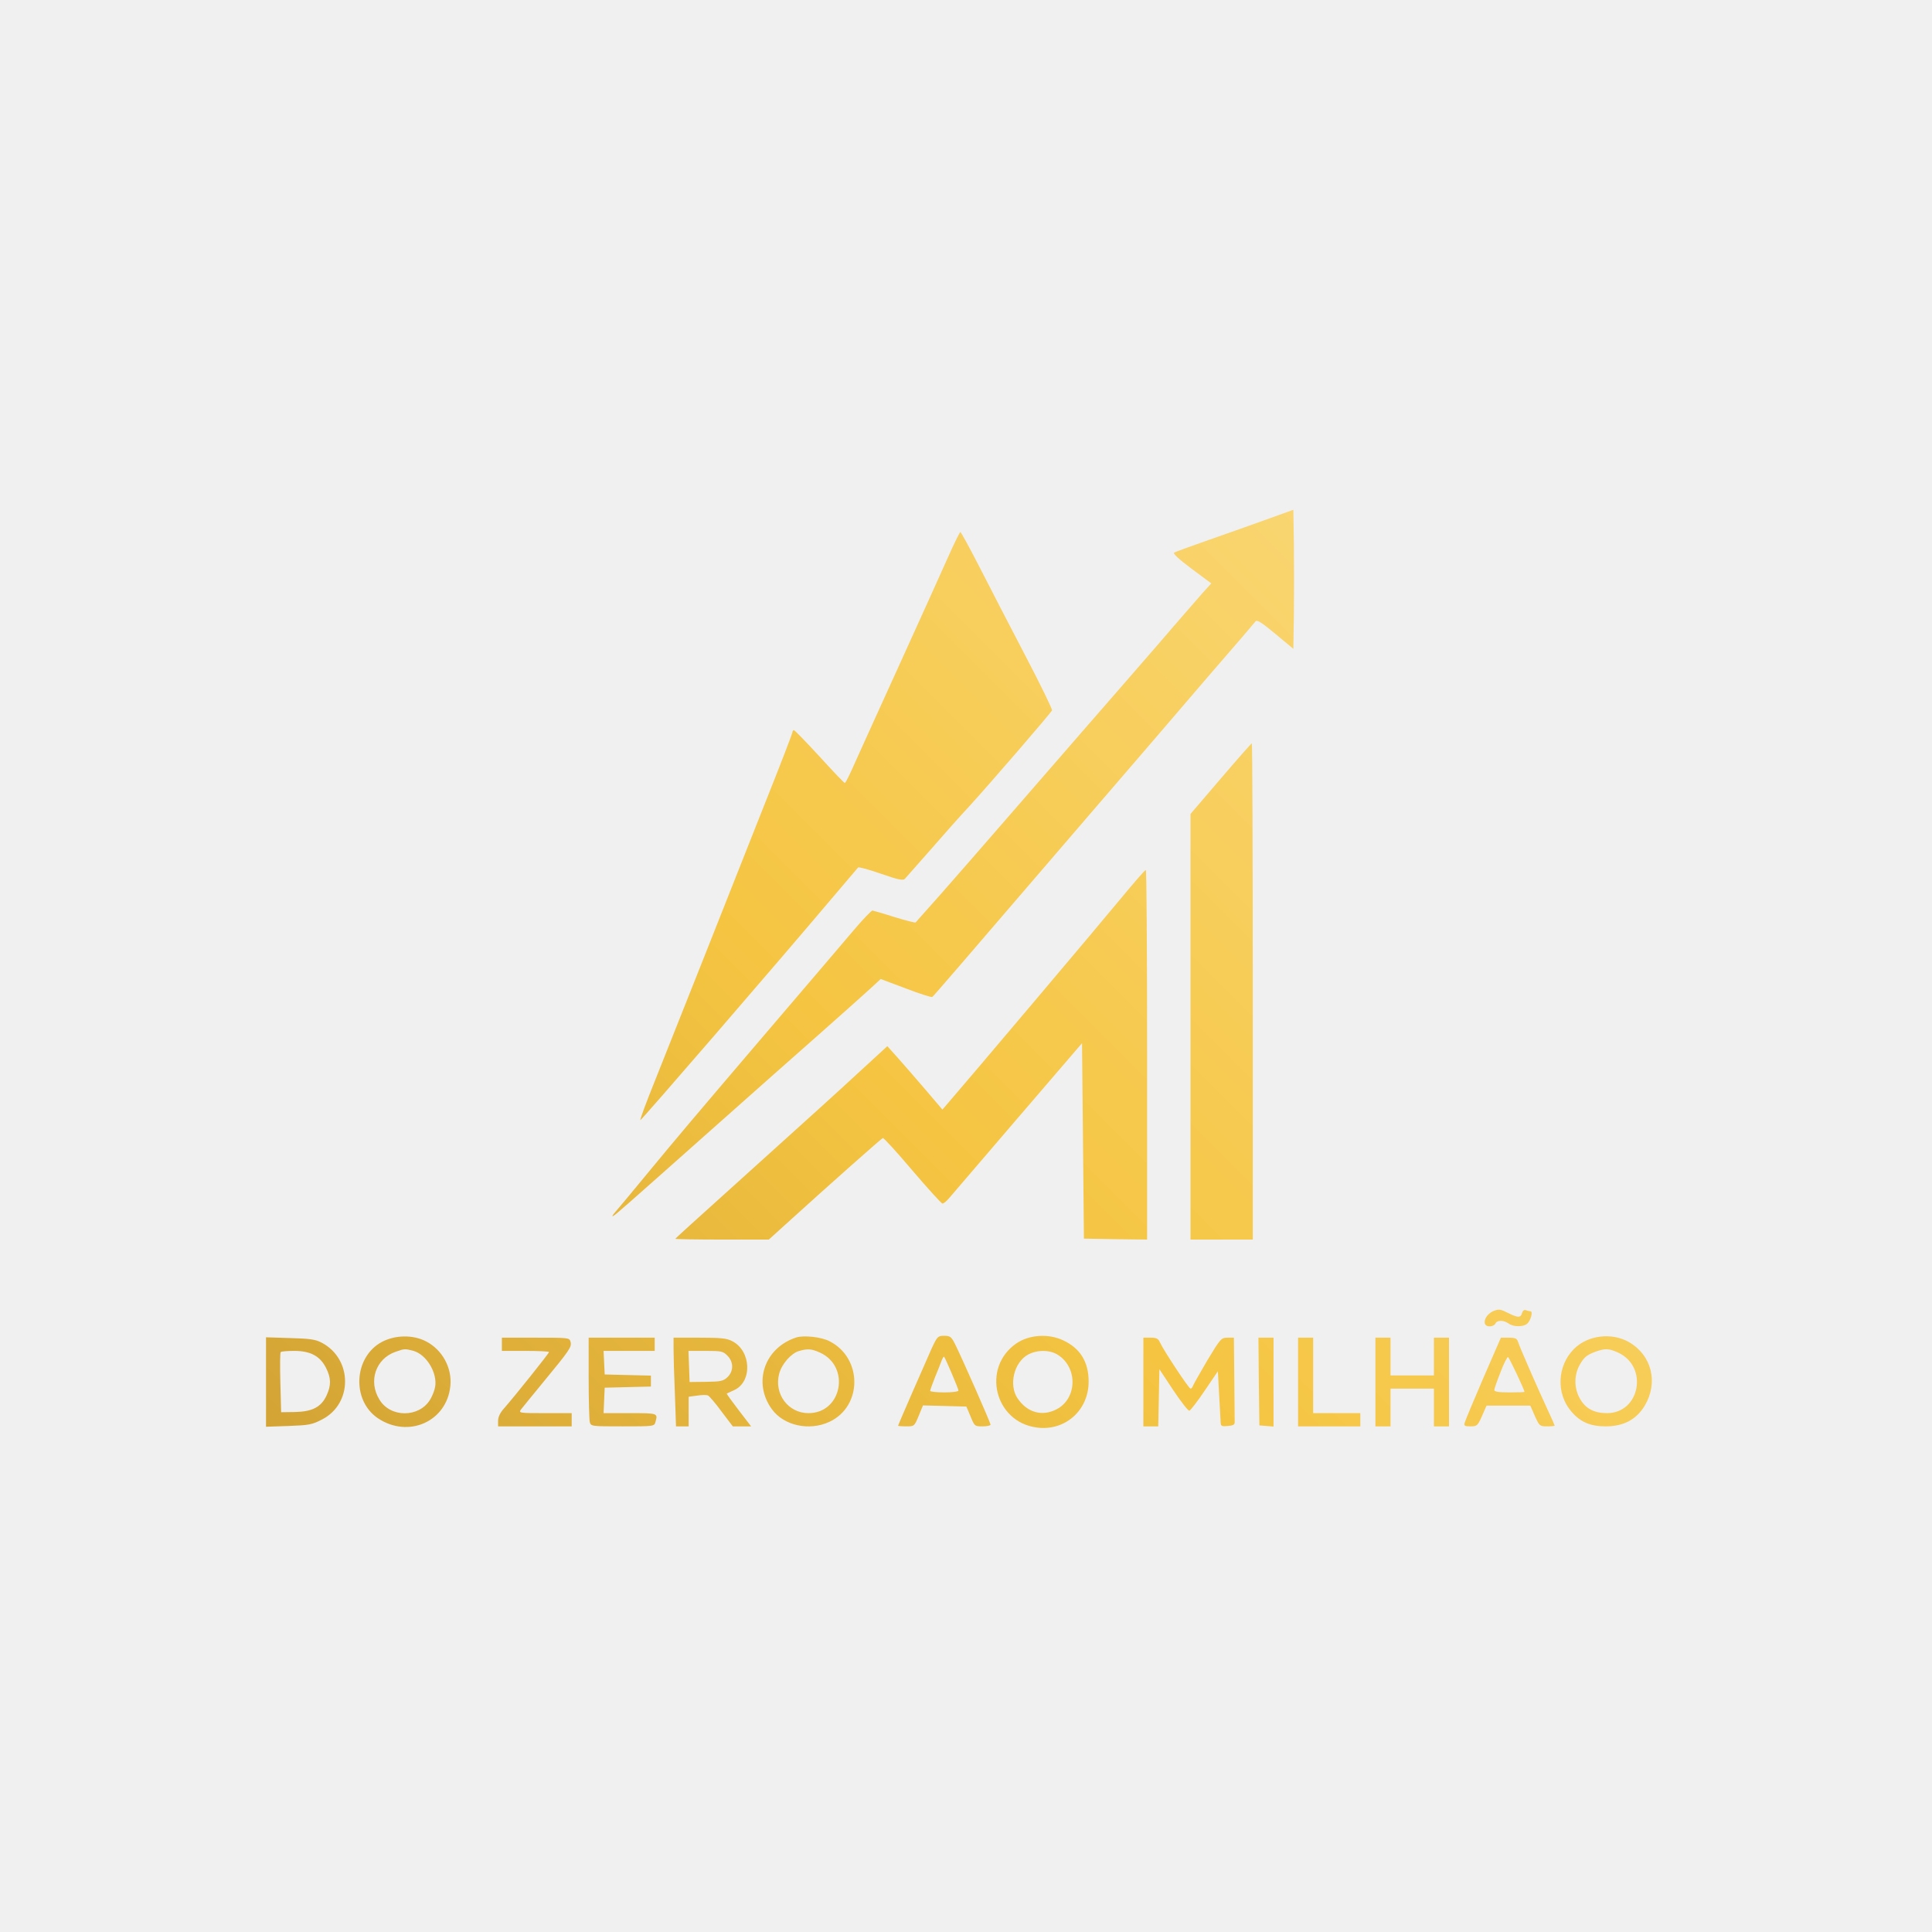
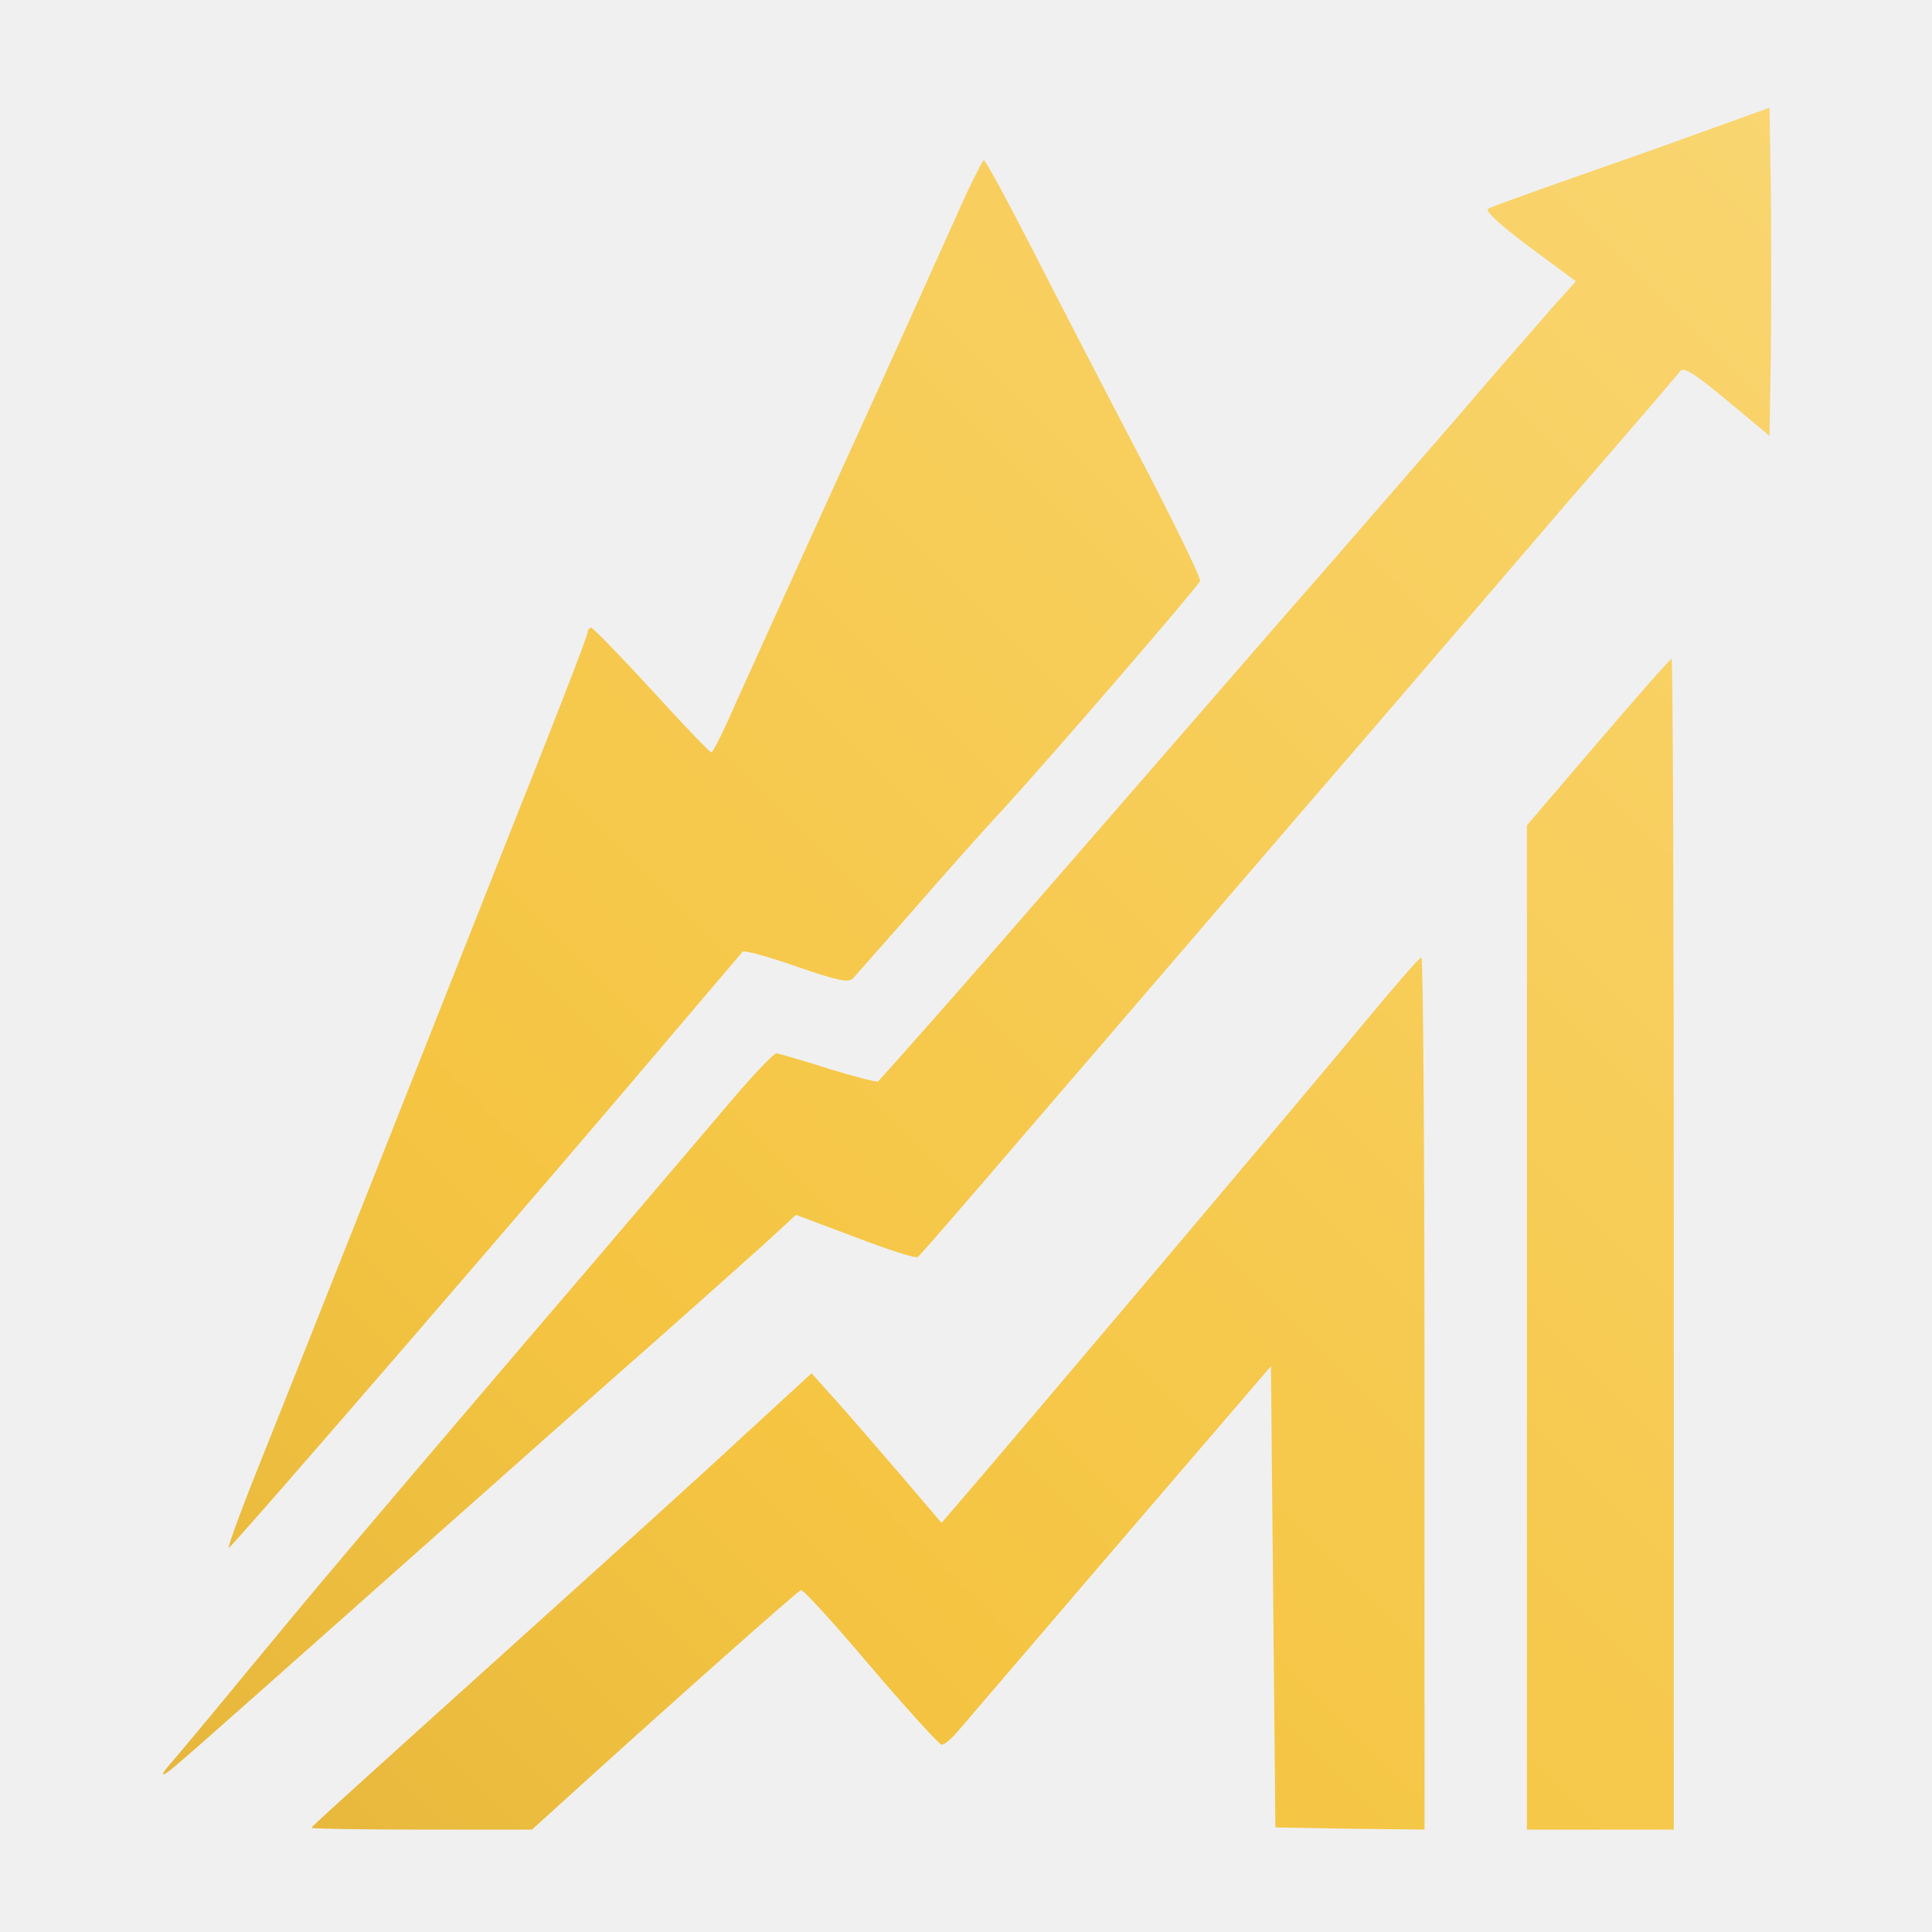
- <svg xmlns="http://www.w3.org/2000/svg" viewBox="0 0 1024 1024" width="1024" height="1024" role="img" aria-label="Do Zero ao Milhão" preserveAspectRatio="xMidYMid meet">
+ <svg xmlns="http://www.w3.org/2000/svg" viewBox="288 246 434 434" role="img" aria-label="Do Zero ao Milhão" preserveAspectRatio="xMidYMid meet">
  <defs>
-     <linearGradient id="dzmGold" x1="0%" y1="100%" x2="100%" y2="0%">
+     <linearGradient id="dzmGoldI" x1="0%" y1="100%" x2="100%" y2="0%">
      <stop offset="0%" stop-color="#B8892A" />
      <stop offset="45%" stop-color="#F5C542" />
      <stop offset="100%" stop-color="#FFE9A8" />
    </linearGradient>
-     <mask id="dzmMask" maskUnits="userSpaceOnUse" x="0" y="0" width="1024" height="1024">
+     <mask id="dzmMaskI" maskUnits="userSpaceOnUse" x="0" y="0" width="1024" height="1024">
      <rect x="0" y="0" width="1024" height="1024" fill="#ffffff" />
      <g transform="translate(0,1024) scale(0.1,-0.1)" fill="#000000" stroke="none">
        <path d="M0 5120 l0 -5120 5120 0 5120 0 0 5120 0 5120 -5120 0 -5120 0 0 -5120z m6858 1866 l-3 -185 -95 79 c-72 60 -97 76 -105 67 -5 -7 -118 -139 -251 -292 -132 -154 -406 -474 -610 -710 -769 -895 -846 -985 -853 -989 -4 -3 -67 17 -140 45 l-133 50 -52 -48 c-28 -26 -146 -131 -261 -233 -116 -102 -372 -329 -570 -505 -510 -453 -518 -460 -535 -470 -8 -4 -3 5 11 21 14 16 93 110 174 209 156 189 238 286 574 680 343 401 423 496 516 605 49 58 94 104 99 104 6 -1 59 -16 118 -35 59 -18 109 -31 111 -28 2 2 60 67 128 144 68 77 225 257 349 400 124 143 317 365 430 495 113 129 287 330 387 445 99 116 202 233 227 262 l46 51 -105 78 c-67 50 -100 81 -92 85 6 4 84 32 172 63 88 31 228 80 310 110 l150 54 3 -184 c1 -101 1 -267 0 -368z m-1663 242 c54 -106 163 -317 242 -468 79 -151 141 -279 139 -285 -5 -13 -333 -393 -440 -510 -46 -49 -138 -153 -205 -230 -68 -77 -129 -146 -135 -153 -10 -10 -35 -5 -127 27 -63 22 -117 37 -121 33 -3 -4 -62 -73 -130 -153 -310 -367 -1021 -1190 -1024 -1186 -3 2 31 94 75 203 44 110 159 399 256 644 97 245 243 614 325 821 83 207 150 382 150 388 0 6 4 11 8 11 4 0 65 -63 136 -140 70 -77 130 -140 134 -140 4 0 29 51 56 113 28 62 135 299 239 527 104 228 216 477 250 553 33 75 64 137 67 137 4 0 51 -87 105 -192z m1445 -2243 l0 -1315 -165 0 -165 0 0 1128 0 1128 160 187 c88 103 162 187 165 187 3 0 5 -592 5 -1315z m-560 -335 l0 -980 -167 2 -168 3 -5 518 -5 518 -340 -396 c-187 -218 -351 -410 -365 -426 -14 -16 -29 -29 -35 -28 -5 0 -77 79 -159 175 -81 96 -152 174 -157 172 -8 -3 -271 -236 -518 -460 l-86 -78 -247 0 c-137 0 -248 2 -248 4 0 3 31 31 530 481 151 136 347 313 434 394 l159 146 54 -60 c30 -33 95 -109 146 -168 l92 -108 25 29 c100 115 820 967 920 1089 69 83 128 152 133 152 4 1 7 -440 7 -979z m1915 -1370 c50 -25 66 -25 72 1 4 12 11 18 20 15 8 -3 19 -6 25 -6 15 0 0 -53 -19 -67 -22 -17 -73 -16 -97 2 -26 19 -62 19 -70 0 -3 -8 -17 -15 -31 -15 -46 0 -27 64 25 83 25 9 34 8 75 -13z m-5738 -149 c87 -44 140 -141 130 -237 -19 -189 -223 -279 -384 -171 -141 95 -128 326 22 405 71 37 164 38 232 3z m2140 0 c175 -89 175 -345 -1 -427 -107 -50 -242 -20 -305 67 -102 140 -40 325 129 380 40 13 133 3 177 -20z m664 -13 c33 -65 189 -418 189 -429 0 -5 -19 -9 -42 -9 -42 0 -43 1 -64 53 l-22 52 -115 3 -115 3 -23 -56 c-23 -55 -23 -55 -66 -55 -24 0 -43 2 -43 3 0 5 134 311 178 410 30 64 33 67 66 67 32 0 38 -5 57 -42z m574 18 c90 -42 135 -114 135 -219 0 -153 -126 -264 -276 -243 -223 30 -292 317 -108 445 68 47 170 54 249 17z m3000 -10 c121 -71 155 -215 82 -337 -44 -73 -112 -109 -206 -109 -83 0 -135 23 -183 79 -81 95 -75 241 14 331 74 74 201 89 293 36z m-6929 -3 c164 -87 164 -324 0 -407 -52 -27 -69 -30 -177 -34 l-119 -4 0 237 0 237 128 -4 c106 -3 134 -7 168 -25z m1318 5 c7 -27 -3 -42 -144 -213 -58 -70 -111 -136 -119 -146 -13 -18 -8 -19 128 -19 l141 0 0 -35 0 -35 -195 0 -195 0 0 30 c0 20 11 43 33 67 56 64 237 290 237 297 0 3 -56 6 -125 6 l-125 0 0 35 0 35 179 0 c177 0 179 0 185 -22z m446 -13 l0 -35 -135 0 -136 0 3 -62 3 -63 123 -3 122 -3 0 -29 0 -29 -122 -3 -123 -3 -3 -67 -3 -68 141 0 c148 0 147 0 134 -47 -6 -23 -9 -23 -174 -23 -165 0 -168 0 -174 23 -3 12 -6 118 -6 235 l0 212 175 0 175 0 0 -35z m410 17 c102 -51 109 -216 11 -260 -20 -9 -37 -17 -39 -18 -2 -1 27 -41 63 -88 l66 -86 -48 0 -49 0 -60 79 c-32 44 -65 82 -72 85 -7 3 -33 3 -57 -1 l-45 -6 0 -78 0 -79 -33 0 -34 0 -6 173 c-4 94 -7 200 -7 235 l0 62 138 0 c110 0 144 -3 172 -18z m2269 -9 c20 -43 152 -243 161 -243 5 0 10 6 12 13 2 6 36 67 76 135 71 118 75 122 108 122 l34 0 2 -215 c1 -118 2 -223 2 -232 1 -14 -8 -19 -36 -21 -37 -3 -38 -2 -39 30 -1 18 -4 84 -8 147 l-6 113 -70 -103 c-38 -57 -75 -104 -81 -106 -6 -2 -44 47 -85 108 l-74 112 -3 -151 -3 -152 -39 0 -40 0 0 235 0 235 38 0 c32 0 41 -4 51 -27z m601 -209 l0 -235 -37 3 -38 3 -3 233 -2 232 40 0 40 0 0 -236z m210 36 l0 -200 125 0 125 0 0 -35 0 -35 -165 0 -165 0 0 235 0 235 40 0 40 0 0 -200z m410 100 l0 -100 115 0 115 0 0 100 0 100 40 0 40 0 0 -235 0 -235 -40 0 -40 0 0 100 0 100 -115 0 -115 0 0 -100 0 -100 -40 0 -40 0 0 235 0 235 40 0 40 0 0 -100z m676 78 c7 -25 104 -246 160 -367 19 -40 34 -75 34 -77 0 -2 -18 -4 -40 -4 -39 0 -41 2 -65 55 l-24 55 -116 0 -116 0 -24 -55 c-23 -52 -27 -55 -61 -55 -31 0 -36 3 -31 19 3 11 47 117 98 235 l94 216 42 0 c34 0 43 -4 49 -22z" />
        <path d="M2096 3075 c-105 -37 -145 -156 -85 -253 58 -97 210 -97 269 0 11 18 23 48 26 66 14 74 -45 172 -114 192 -46 12 -48 12 -96 -5z" />
        <path d="M4234 3079 c-41 -12 -90 -68 -104 -119 -29 -107 47 -210 155 -210 178 0 224 247 61 321 -45 20 -65 22 -112 8z" />
        <path d="M4991 3029 c-5 -13 -20 -53 -35 -88 -14 -36 -26 -68 -26 -73 0 -4 34 -8 75 -8 41 0 75 4 75 10 0 9 -69 171 -76 179 -2 2 -8 -7 -13 -20z" />
        <path d="M5450 3061 c-75 -40 -105 -161 -57 -232 51 -76 130 -98 206 -59 109 55 115 218 11 287 -41 29 -111 30 -160 4z" />
        <path d="M8457 3076 c-49 -18 -64 -32 -88 -77 -27 -54 -25 -122 6 -174 29 -51 75 -75 142 -75 176 0 221 247 59 321 -48 22 -68 23 -119 5z" />
        <path d="M1488 3074 c-4 -3 -4 -76 -2 -162 l4 -157 74 1 c92 2 139 27 167 88 25 54 24 92 -3 146 -32 63 -83 90 -169 90 -36 0 -68 -3 -71 -6z" />
        <path d="M3652 2998 l3 -83 88 1 c77 1 90 4 112 24 34 32 34 82 0 115 -22 23 -32 25 -115 25 l-91 0 3 -82z" />
        <path d="M7953 2967 c-18 -45 -33 -88 -33 -95 0 -8 24 -12 80 -12 44 0 80 1 80 3 0 11 -81 182 -87 184 -4 2 -23 -34 -40 -80z" />
      </g>
    </mask>
  </defs>
-   <rect x="0" y="0" width="1024" height="1024" fill="url(#dzmGold)" mask="url(#dzmMask)" />
+   <rect x="0" y="0" width="1024" height="1024" fill="url(#dzmGoldI)" mask="url(#dzmMaskI)" />
</svg>
